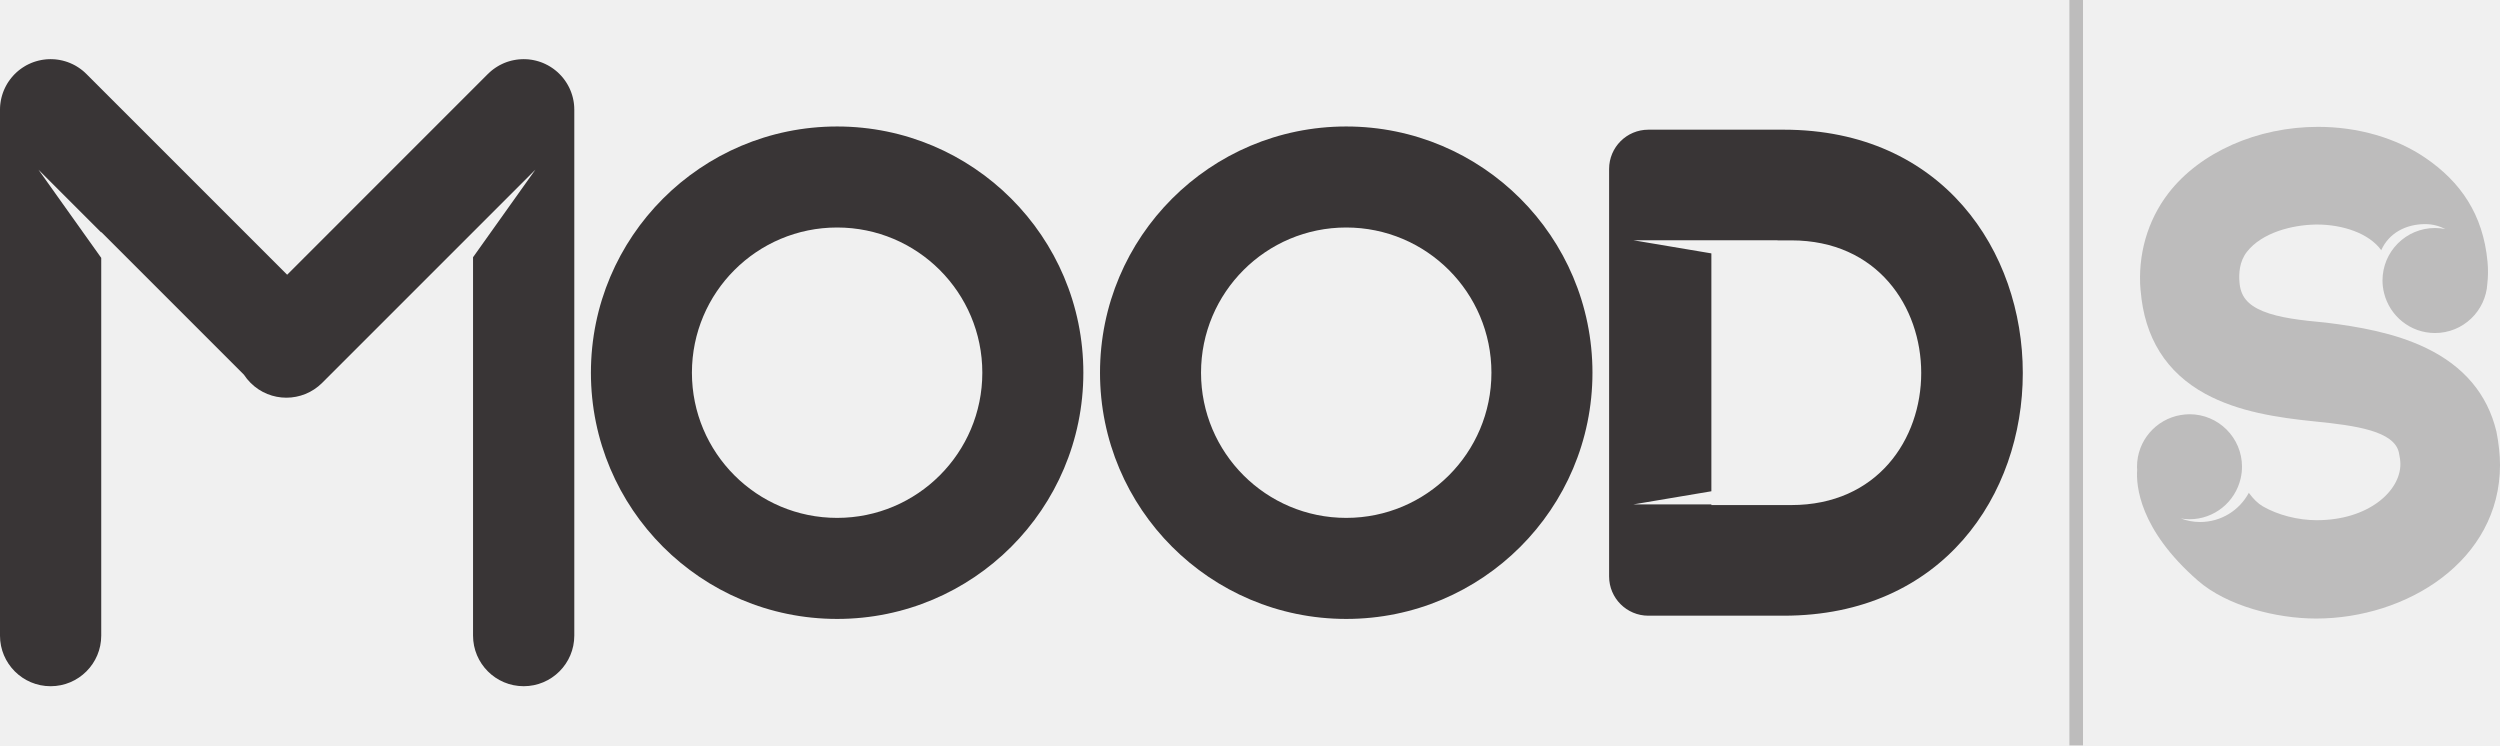
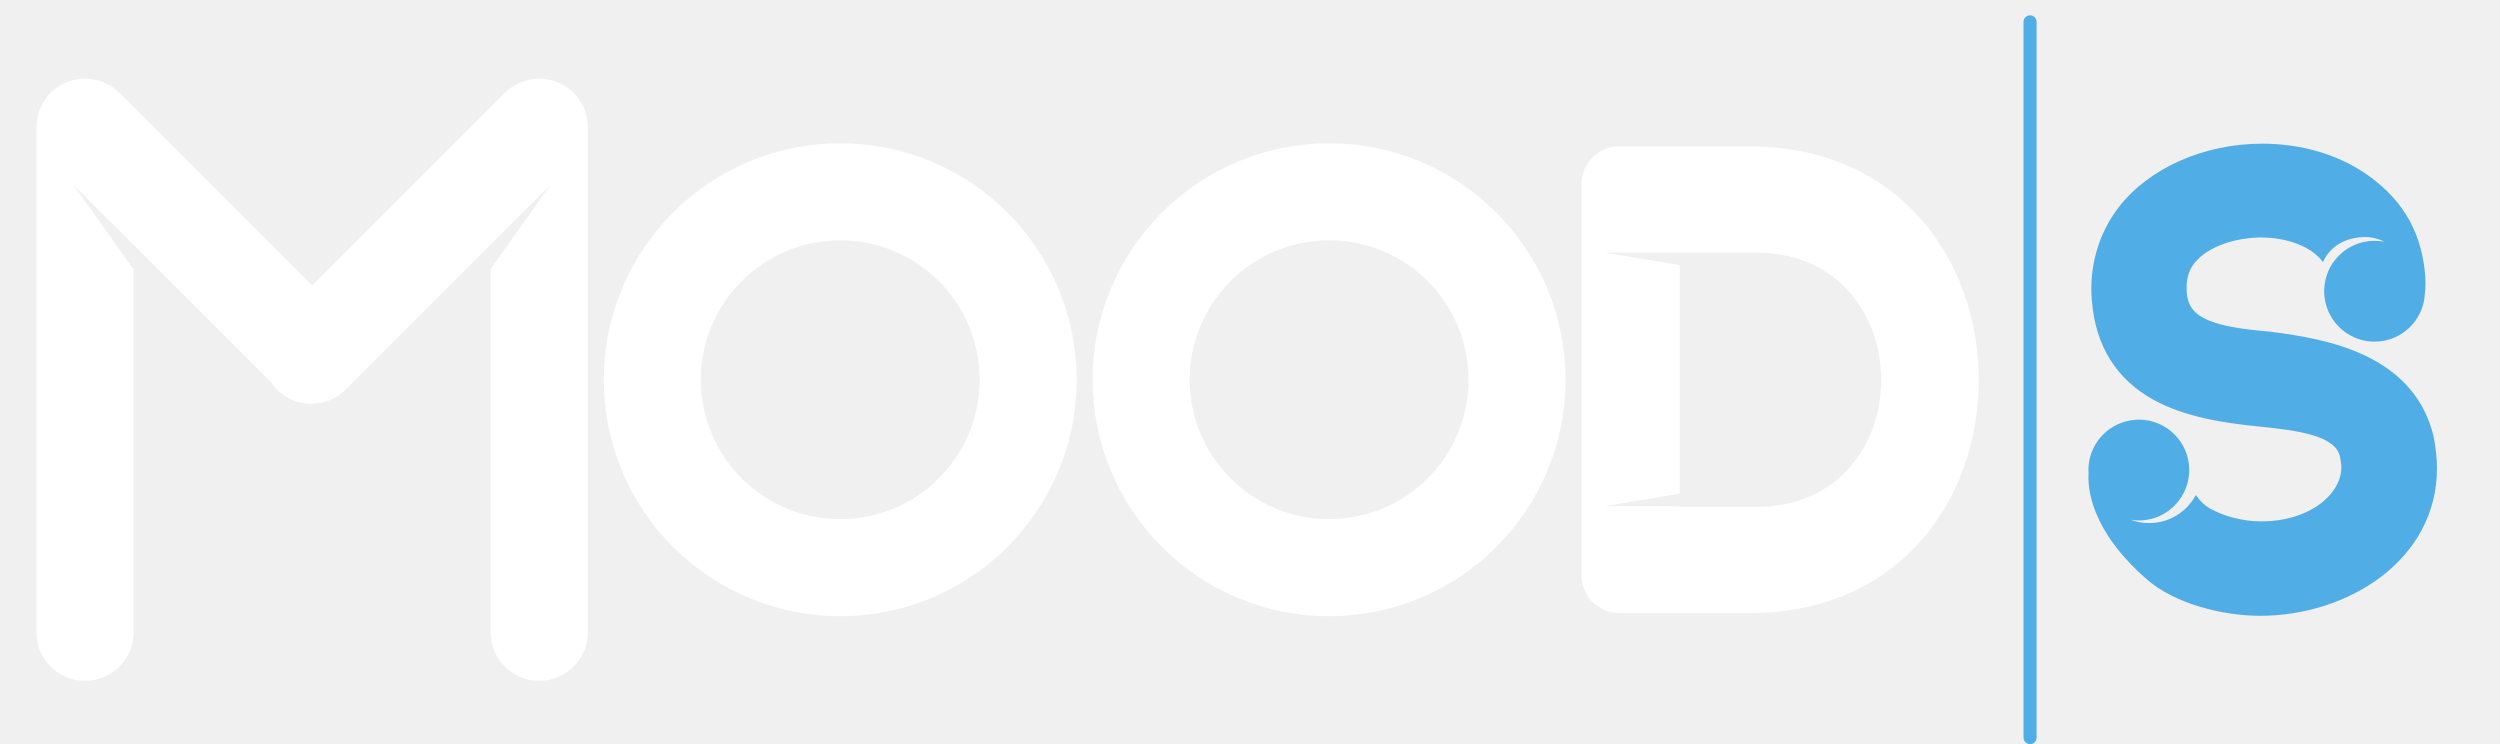
- <svg xmlns="http://www.w3.org/2000/svg" width="176.13" height="52.515" version="1.1" viewBox="0 0 176.132 52.515" xml:space="preserve">
-   <defs>
-     <clipPath id="a">
-       <path d="m0 0h2645.5v1036h-2645.5z" />
+ <svg xmlns="http://www.w3.org/2000/svg" width="176.47" height="52.515" version="1.1" viewBox="0 0 176.471 52.515" xml:space="preserve">
+   <defs fill="#000000">
+     <clipPath id="a" fill="#000000">
+       <path d="m0 0h2645.5v1036h-2645.5z" fill="#000000" />
    </clipPath>
  </defs>
-   <g transform="matrix(.95825 0 0 -.95825 -38.687 75.901)">
+   <g transform="matrix(.92191 0 0 -.92191 -34.649 74.566)">
    <g transform="scale(.1)">
      <g clip-path="url(#a)">
-         <path d="m1019.2 411.32c-58.97 0-106.76 47.793-106.76 106.74 0 58.964 47.793 106.76 106.76 106.76 58.96 0 106.75-47.793 106.75-106.76 0-58.946-47.79-106.74-106.75-106.74zm0 287.77c-99.986 0-181.02-81.055-181.02-181.04 0-99.961 81.035-181.02 181.02-181.02 99.97 0 181.03 81.055 181.03 181.02 0 99.98-81.06 181.04-181.03 181.04" fill="#393536" />
-         <path d="m1393.5 411.32c-58.95 0-106.75 47.793-106.75 106.74 0 58.964 47.8 106.76 106.75 106.76 58.97 0 106.76-47.793 106.76-106.76 0-58.946-47.79-106.74-106.76-106.74zm0 287.77c-99.97 0-181.02-81.055-181.02-181.04 0-99.961 81.05-181.02 181.02-181.02 99.98 0 181.04 81.055 181.04 181.02 0 99.98-81.06 181.04-181.04 181.04" fill="#393536" />
-         <path d="m1720.7 420.75h-58.73v0.488h-57.35l57.35 9.649v174.9l-57.35 9.648h105.97l0.01-0.078h10.1c63.45 0 95.55-48.925 95.55-97.5 0-48.554-32.1-97.109-95.55-97.109zm-5.61 275.98h-99.46c-15.94 0-28.85-12.929-28.85-28.867v-299.61c0-15.918 12.91-28.848 28.85-28.848h99.46c117.05 0 175.84 88.946 175.84 178.42 0 89.434-58.79 178.91-175.84 178.91" fill="#393536" />
-         <path d="m825.91 713.22c0 0.254-0.019 0.508-0.039 0.762-0.031 0.351-0.051 0.703-0.09 1.035-0.019 0.351-0.066 0.683-0.105 1.015-0.039 0.274-0.071 0.528-0.11 0.801-0.058 0.352-0.117 0.723-0.175 1.074-0.04 0.254-0.086 0.469-0.137 0.703-0.067 0.372-0.156 0.743-0.235 1.094-0.046 0.235-0.105 0.469-0.156 0.684-0.097 0.351-0.183 0.703-0.281 1.035-0.07 0.254-0.148 0.508-0.207 0.742-0.098 0.313-0.203 0.625-0.313 0.938-0.078 0.273-0.175 0.547-0.273 0.82-0.086 0.273-0.195 0.547-0.301 0.801-0.129 0.312-0.234 0.625-0.363 0.918-0.098 0.234-0.203 0.468-0.293 0.683-0.145 0.352-0.301 0.684-0.457 1.016-0.078 0.176-0.188 0.371-0.274 0.547-0.187 0.371-0.371 0.742-0.566 1.094-0.078 0.156-0.156 0.293-0.246 0.449-0.215 0.371-0.43 0.762-0.664 1.152-0.059 0.117-0.145 0.235-0.223 0.352-0.246 0.39-0.488 0.781-0.754 1.172-0.066 0.117-0.144 0.214-0.214 0.312-0.262 0.391-0.536 0.781-0.829 1.172-0.078 0.117-0.156 0.195-0.234 0.312-0.285 0.372-0.578 0.743-0.879 1.114-0.098 0.117-0.187 0.215-0.285 0.332-0.301 0.351-0.586 0.703-0.906 1.035-0.071 0.078-0.137 0.156-0.215 0.234-0.332 0.352-0.664 0.723-1.027 1.075-0.352 0.371-0.731 0.722-1.114 1.074-0.058 0.039-0.105 0.097-0.164 0.156-0.363 0.332-0.734 0.625-1.086 0.937-0.097 0.079-0.195 0.176-0.301 0.254-0.371 0.313-0.761 0.606-1.144 0.899-0.098 0.058-0.184 0.137-0.274 0.215-0.39 0.293-0.781 0.566-1.191 0.84-0.098 0.078-0.184 0.136-0.281 0.195-0.41 0.273-0.801 0.527-1.211 0.781-0.098 0.078-0.207 0.137-0.324 0.195-0.379 0.235-0.801 0.469-1.211 0.704-0.117 0.058-0.242 0.136-0.379 0.214-0.383 0.196-0.762 0.391-1.145 0.567-0.164 0.097-0.332 0.176-0.496 0.254-0.351 0.175-0.715 0.332-1.074 0.488-0.195 0.098-0.41 0.176-0.617 0.273-0.321 0.137-0.645 0.254-0.977 0.391-0.254 0.098-0.496 0.195-0.75 0.273-0.293 0.118-0.586 0.215-0.879 0.293-0.304 0.098-0.586 0.196-0.879 0.293-0.265 0.079-0.539 0.157-0.8 0.215-0.325 0.098-0.645 0.196-0.969 0.274-0.262 0.058-0.516 0.117-0.77 0.175-0.332 0.079-0.664 0.157-1.007 0.215-0.274 0.059-0.547 0.098-0.801 0.157-0.34 0.058-0.664 0.117-0.977 0.156-0.312 0.039-0.644 0.078-0.957 0.117-0.273 0.039-0.555 0.078-0.847 0.117-0.442 0.039-0.879 0.059-1.309 0.098-0.168 0-0.344 0.019-0.5 0.019-1.25 0.078-2.5 0.078-3.75 0-0.176 0-0.34-0.019-0.527-0.039-0.43-0.019-0.86-0.058-1.278-0.078-0.304-0.039-0.586-0.078-0.89-0.117-0.293-0.039-0.606-0.078-0.918-0.117-0.332-0.039-0.664-0.117-0.996-0.176-0.262-0.039-0.528-0.078-0.77-0.137-0.363-0.058-0.703-0.136-1.055-0.215-0.246-0.058-0.488-0.117-0.722-0.175-0.344-0.078-0.684-0.176-1.016-0.274-0.246-0.078-0.508-0.136-0.742-0.215-0.313-0.097-0.625-0.195-0.949-0.293-0.262-0.097-0.536-0.175-0.809-0.273-0.285-0.117-0.547-0.215-0.82-0.313-0.313-0.117-0.606-0.234-0.91-0.351-0.235-0.117-0.457-0.215-0.704-0.313-0.312-0.156-0.664-0.293-0.984-0.449-0.195-0.097-0.391-0.195-0.578-0.293-0.352-0.176-0.723-0.351-1.063-0.527-0.168-0.098-0.332-0.195-0.488-0.274-0.371-0.214-0.742-0.429-1.094-0.644-0.156-0.078-0.285-0.176-0.441-0.274-0.371-0.234-0.73-0.449-1.102-0.703-0.136-0.097-0.285-0.195-0.421-0.293-0.352-0.234-0.704-0.488-1.043-0.742-0.168-0.117-0.332-0.254-0.489-0.371-0.304-0.254-0.625-0.488-0.937-0.742-0.215-0.176-0.422-0.352-0.617-0.527-0.254-0.215-0.516-0.43-0.75-0.664-0.411-0.352-0.793-0.743-1.172-1.114-0.059-0.058-0.11-0.078-0.168-0.136l-147.58-147.6-147.59 147.6c-0.207 0.195-0.403 0.39-0.606 0.566-0.226 0.234-0.468 0.469-0.703 0.684-0.285 0.253-0.586 0.507-0.879 0.761-0.168 0.137-0.324 0.293-0.5 0.43-0.32 0.254-0.664 0.527-1.004 0.781-0.129 0.098-0.273 0.215-0.422 0.332-0.351 0.254-0.71 0.508-1.082 0.762-0.128 0.098-0.253 0.176-0.39 0.273-0.371 0.254-0.735 0.489-1.106 0.703-0.144 0.098-0.281 0.196-0.429 0.274-0.36 0.215-0.723 0.43-1.094 0.644-0.164 0.079-0.32 0.176-0.508 0.274-0.34 0.176-0.684 0.351-1.035 0.527-0.215 0.098-0.391 0.196-0.606 0.293-0.32 0.156-0.644 0.293-0.964 0.43-0.235 0.117-0.489 0.215-0.723 0.332-0.285 0.117-0.578 0.234-0.871 0.332-0.281 0.117-0.574 0.215-0.86 0.332-0.242 0.078-0.507 0.176-0.769 0.254-0.324 0.117-0.656 0.215-0.977 0.312-0.234 0.079-0.468 0.137-0.695 0.196-0.351 0.097-0.711 0.195-1.074 0.293-0.215 0.058-0.438 0.117-0.652 0.156-0.364 0.098-0.743 0.176-1.125 0.234-0.215 0.059-0.45 0.078-0.672 0.137-0.371 0.059-0.735 0.117-1.106 0.176-0.262 0.039-0.527 0.078-0.769 0.097-0.352 0.059-0.684 0.098-1.028 0.137-0.351 0.02-0.691 0.039-1.035 0.078-0.262 0.02-0.515 0.039-0.789 0.039-1.23 0.078-2.461 0.078-3.691 0-0.254 0-0.508-0.019-0.782-0.039-0.343-0.039-0.695-0.058-1.027-0.078-0.351-0.039-0.691-0.078-1.023-0.137-0.266-0.019-0.528-0.058-0.774-0.097-0.371-0.059-0.75-0.117-1.121-0.176-0.226-0.059-0.441-0.078-0.664-0.137-0.371-0.058-0.754-0.136-1.125-0.234-0.215-0.039-0.437-0.098-0.652-0.156-0.364-0.098-0.715-0.196-1.075-0.293-0.234-0.059-0.46-0.117-0.695-0.196-0.332-0.097-0.652-0.195-0.984-0.312-0.246-0.078-0.508-0.176-0.762-0.254-0.293-0.117-0.586-0.215-0.871-0.332-0.281-0.098-0.566-0.215-0.859-0.332-0.243-0.117-0.489-0.215-0.731-0.332-0.324-0.137-0.644-0.274-0.957-0.43-0.207-0.097-0.402-0.195-0.605-0.293-0.364-0.176-0.703-0.351-1.047-0.527-0.156-0.098-0.332-0.195-0.508-0.274-0.352-0.214-0.723-0.429-1.082-0.644-0.137-0.078-0.285-0.176-0.422-0.274-0.379-0.214-0.742-0.449-1.113-0.703-0.137-0.097-0.274-0.175-0.399-0.273-0.363-0.254-0.715-0.508-1.074-0.762-0.148-0.117-0.285-0.234-0.43-0.332-0.332-0.254-0.664-0.527-0.996-0.781-0.168-0.137-0.324-0.293-0.507-0.43-0.286-0.254-0.579-0.508-0.879-0.761-0.227-0.215-0.461-0.45-0.696-0.684-0.215-0.176-0.41-0.371-0.605-0.566-0.215-0.215-0.391-0.411-0.594-0.606-0.215-0.234-0.441-0.469-0.664-0.723-0.254-0.273-0.52-0.566-0.754-0.879-0.156-0.175-0.293-0.312-0.437-0.488-0.266-0.332-0.528-0.664-0.774-0.996-0.105-0.156-0.222-0.293-0.332-0.43-0.262-0.351-0.515-0.703-0.762-1.074-0.097-0.137-0.195-0.254-0.281-0.39-0.254-0.372-0.488-0.743-0.715-1.114-0.078-0.136-0.175-0.273-0.273-0.429-0.215-0.371-0.41-0.723-0.613-1.094-0.098-0.176-0.196-0.332-0.286-0.508-0.183-0.332-0.359-0.684-0.527-1.035-0.105-0.195-0.203-0.41-0.301-0.606-0.148-0.312-0.293-0.644-0.441-0.957-0.106-0.234-0.215-0.488-0.32-0.742-0.118-0.273-0.227-0.566-0.332-0.84-0.11-0.293-0.227-0.586-0.325-0.879-0.086-0.253-0.175-0.507-0.261-0.761-0.098-0.332-0.227-0.664-0.313-0.996-0.078-0.215-0.137-0.45-0.195-0.664-0.11-0.372-0.215-0.743-0.293-1.094-0.07-0.215-0.098-0.43-0.149-0.625-0.097-0.391-0.175-0.781-0.253-1.153-0.047-0.214-0.079-0.429-0.118-0.644-0.066-0.371-0.144-0.762-0.183-1.152-0.051-0.235-0.059-0.469-0.098-0.723-0.051-0.352-0.098-0.703-0.137-1.074-0.031-0.313-0.039-0.625-0.07-0.957-8e-3 -0.274-0.047-0.567-0.059-0.86-0.039-0.605-0.046-1.211-0.046-1.836v-386.58c0-20.566 16.66-37.226 37.214-37.226 20.567 0 37.227 16.66 37.227 37.226v277.7l-46.18 64.863 46.18-46.172v0.332l104.9-104.9c1.387-2.129 3.02-4.141 4.895-6.016 14.539-14.551 38.094-14.531 52.637 0l14.668 14.668 96.257 96.25 45.84 45.84-45.84-64.395v-278.16c0-20.566 16.68-37.226 37.219-37.226 20.567 0 37.227 16.66 37.227 37.226v386.56c0 0.625-0.02 1.25-0.059 1.875" fill="#393536" />
-         <path d="m1925.2 244.06h10v548.03h-10z" fill="#bdbcbc" />
-         <path d="m2239.2 474.54-0.04 0.234-0.06 0.235c-6.58 27.285-23.95 47.871-51.65 61.211-23.33 11.269-50.1 15.722-73.19 18.613l-0.18 0.019-0.21 0.02c-18.27 1.699-34.35 3.496-46.31 8.379-11.42 4.668-16.6 11.074-17.33 21.504l-0.01 0.078v0.078c-0.51 6.152 0 14.961 5.41 21.914 11.13 14.317 33.27 19.805 50.26 20.156 0.38 0 0.82 0.02 1.28 0.02 19.01 0 38.3-6.426 47.3-18.867 5.58 12.578 18.16 19.179 32.29 19.179 5.36 0 10.4-1.328 14.85-3.632-2.45 0.488-5 0.761-7.62 0.761-21.32 0-38.6-17.285-38.6-38.593 0-3.164 0.42-6.211 1.14-9.161 0.02-0.097 0.05-0.175 0.07-0.273 4.21-16.758 19.33-29.18 37.39-29.18 20.61 0 37.4 16.153 38.5 36.504 0.6 5.117 0.62 10.508 0.13 15.84-3.27 35.195-20.08 58.867-45.46 76.27-21.59 14.824-49.71 22.968-79.17 22.968-44.65 0-86.79-18.691-109.97-48.769-15.44-20.078-22.72-45.449-20.51-71.485l0.05 0.02c2.78-34.785 18.79-60.371 47.64-76.094 24.03-13.105 52.93-17.5 80.59-20.273 30.47-3.047 58.09-7.09 61.65-22.832 0.73-3.282 1.11-6.172 1.11-8.555 0-19.824-23.53-41.211-61.5-41.211-13.79 0-28.58 3.809-39.59 10.156-3.57 2.071-7.09 5.469-10.34 9.981-6.84-12.774-20.31-21.465-35.82-21.465-5 0-9.76 0.957-14.18 2.598 2.08-0.332 4.2-0.567 6.38-0.567 18.33 0 33.63 12.793 37.58 29.903v0.019c0.32 1.348 0.56 2.715 0.73 4.102 0 0.078 0.02 0.136 0.03 0.195 0.16 1.445 0.26 2.91 0.26 4.395 0 21.308-17.28 38.593-38.6 38.593-1.11 0-2.23-0.078-3.32-0.176-1.03-0.097-2.07-0.234-3.06-0.41v0.02c-18.27-3.047-32.21-18.906-32.21-38.027 0-0.801 0.07-1.583 0.11-2.364-0.81-11.191 1.34-43.613 44.66-81.386 21.33-18.594 57.66-27.872 86.9-27.872 66.45 0 135.22 42.286 135.22 113.05 0 7.09-0.94 15.918-2.6 24.18" fill="#bdbcbc" />
+         <path d="m1019.2 411.32c-58.962 0-106.76 47.793-106.76 106.74 0 58.965 47.793 106.76 106.76 106.76 58.96 0 106.75-47.793 106.75-106.76 0-58.946-47.79-106.74-106.75-106.74zm0 287.77c-99.978 0-181.02-81.055-181.02-181.04 0-99.981 81.043-181.02 181.02-181.02 99.97 0 181.03 81.035 181.03 181.02 0 99.98-81.06 181.04-181.03 181.04" fill="#ffffff" />
+         <path d="m1393.5 411.32c-58.96 0-106.75 47.793-106.75 106.74 0 58.965 47.79 106.76 106.75 106.76s106.76-47.793 106.76-106.76c0-58.946-47.8-106.74-106.76-106.74zm0 287.77c-99.98 0-181.02-81.055-181.02-181.04 0-99.981 81.04-181.02 181.02-181.02s181.02 81.035 181.02 181.02c0 99.98-81.04 181.04-181.02 181.04" fill="#ffffff" />
+         <path d="m1720.7 420.75h-58.74v0.488h-57.36l57.36 9.649v174.9l-57.36 9.668h105.99v-0.098h10.11c63.44 0 95.55-48.945 95.55-97.5 0-48.554-32.11-97.109-95.55-97.109zm-5.63 275.96h-99.45c-15.93 0-28.85-12.91-28.85-28.828v-299.63c0-15.918 12.92-28.848 28.85-28.848h99.45c117.07 0 175.85 88.946 175.85 178.4s-58.78 178.91-175.85 178.91" fill="#ffffff" />
+         <path d="m825.92 713.21c-8e-3 0.254-0.039 0.508-0.047 0.742-0.031 0.371-0.051 0.723-0.078 1.074-0.039 0.332-0.078 0.664-0.129 0.996-0.027 0.274-0.059 0.528-0.086 0.801-0.059 0.371-0.129 0.723-0.195 1.074-0.039 0.254-0.078 0.489-0.117 0.704-0.071 0.371-0.168 0.722-0.247 1.093-0.058 0.235-0.097 0.469-0.164 0.684-0.078 0.351-0.175 0.703-0.273 1.035-0.07 0.254-0.137 0.508-0.215 0.742-0.09 0.313-0.195 0.625-0.293 0.938-0.098 0.273-0.176 0.547-0.285 0.82-0.086 0.274-0.203 0.547-0.313 0.82-0.105 0.293-0.222 0.606-0.351 0.918-0.098 0.215-0.195 0.45-0.293 0.664-0.156 0.332-0.301 0.684-0.457 1.016-0.09 0.176-0.188 0.371-0.274 0.547-0.187 0.371-0.363 0.742-0.566 1.094-0.07 0.156-0.168 0.293-0.234 0.449-0.215 0.371-0.43 0.762-0.664 1.152-0.078 0.117-0.149 0.235-0.235 0.352-0.234 0.39-0.488 0.781-0.754 1.191-0.066 0.098-0.136 0.196-0.203 0.293-0.265 0.391-0.558 0.781-0.84 1.172-0.078 0.117-0.156 0.215-0.234 0.293-0.285 0.391-0.578 0.762-0.871 1.133-0.098 0.117-0.195 0.215-0.281 0.332-0.305 0.351-0.598 0.703-0.91 1.035-0.067 0.078-0.145 0.156-0.215 0.215-0.34 0.371-0.672 0.742-1.024 1.094-0.371 0.371-0.742 0.722-1.125 1.074-0.058 0.039-0.105 0.097-0.176 0.156-0.351 0.332-0.722 0.625-1.074 0.938-0.105 0.078-0.195 0.156-0.301 0.253-0.371 0.313-0.753 0.606-1.132 0.879-0.098 0.079-0.196 0.157-0.274 0.235-0.402 0.293-0.801 0.566-1.203 0.84-0.098 0.058-0.184 0.136-0.293 0.195-0.391 0.273-0.789 0.527-1.199 0.781-0.109 0.059-0.215 0.137-0.324 0.195-0.391 0.235-0.801 0.489-1.2 0.684-0.128 0.078-0.253 0.156-0.382 0.234-0.379 0.196-0.762 0.391-1.153 0.567-0.164 0.098-0.32 0.176-0.496 0.254-0.351 0.176-0.703 0.332-1.074 0.488-0.195 0.098-0.41 0.176-0.617 0.273-0.332 0.137-0.653 0.254-0.965 0.391-0.254 0.098-0.508 0.176-0.762 0.274-0.293 0.117-0.586 0.214-0.89 0.312-0.282 0.078-0.567 0.176-0.868 0.273-0.265 0.079-0.539 0.157-0.8 0.215-0.332 0.098-0.637 0.196-0.957 0.274-0.266 0.058-0.528 0.117-0.793 0.176-0.321 0.078-0.653 0.156-0.985 0.214-0.285 0.059-0.558 0.098-0.82 0.157-0.324 0.058-0.645 0.117-0.977 0.156-0.312 0.058-0.636 0.078-0.937 0.117-0.293 0.039-0.578 0.078-0.859 0.117-0.442 0.039-0.872 0.059-1.309 0.098-0.168 0-0.344 0.019-0.508 0.019-1.242 0.079-2.48 0.079-3.742 0-0.176 0-0.352-0.019-0.527-0.039-0.418-0.019-0.86-0.039-1.278-0.078-0.293-0.039-0.586-0.078-0.879-0.117-0.304-0.039-0.605-0.059-0.918-0.117-0.332-0.039-0.675-0.117-1.015-0.156-0.254-0.059-0.508-0.098-0.762-0.157-0.352-0.058-0.703-0.136-1.047-0.214-0.254-0.059-0.488-0.118-0.73-0.176-0.344-0.078-0.676-0.176-1.016-0.274-0.254-0.058-0.508-0.136-0.754-0.215-0.312-0.097-0.605-0.195-0.926-0.292-0.265-0.118-0.547-0.176-0.82-0.274-0.273-0.117-0.547-0.215-0.832-0.312-0.293-0.118-0.605-0.235-0.898-0.352-0.223-0.117-0.457-0.215-0.692-0.312-0.332-0.137-0.664-0.293-0.988-0.45-0.203-0.097-0.391-0.195-0.586-0.293-0.359-0.156-0.711-0.351-1.055-0.527-0.176-0.098-0.34-0.195-0.488-0.273l-1.113-0.645c-0.145-0.098-0.282-0.176-0.43-0.273-0.371-0.235-0.73-0.45-1.094-0.704-0.144-0.097-0.281-0.195-0.429-0.293-0.34-0.234-0.704-0.488-1.036-0.742-0.164-0.117-0.332-0.254-0.488-0.371-0.32-0.234-0.633-0.488-0.937-0.742-0.215-0.176-0.418-0.352-0.625-0.527-0.243-0.215-0.508-0.43-0.75-0.645-0.403-0.371-0.793-0.762-1.172-1.133-0.059-0.058-0.11-0.097-0.156-0.136l-147.58-147.6-147.59 147.6c-0.204 0.195-0.411 0.371-0.614 0.566-0.234 0.234-0.468 0.469-0.703 0.684-0.285 0.254-0.578 0.507-0.879 0.761-0.168 0.137-0.324 0.293-0.5 0.43-0.32 0.254-0.664 0.527-1.004 0.781-0.136 0.098-0.273 0.215-0.41 0.332-0.363 0.254-0.715 0.508-1.086 0.762-0.125 0.098-0.261 0.176-0.39 0.273-0.371 0.254-0.743 0.489-1.114 0.704-0.136 0.097-0.293 0.175-0.437 0.273-0.352 0.215-0.715 0.43-1.086 0.645-0.164 0.078-0.332 0.175-0.496 0.273-0.344 0.176-0.696 0.352-1.035 0.527-0.215 0.098-0.411 0.196-0.618 0.293-0.312 0.157-0.632 0.293-0.957 0.43-0.242 0.117-0.488 0.215-0.73 0.332-0.285 0.117-0.566 0.215-0.859 0.332s-0.579 0.215-0.872 0.332c-0.253 0.078-0.507 0.156-0.761 0.254-0.321 0.117-0.664 0.215-0.996 0.312-0.223 0.079-0.45 0.137-0.672 0.215-0.363 0.078-0.735 0.176-1.086 0.274-0.215 0.058-0.43 0.117-0.652 0.156-0.372 0.078-0.754 0.176-1.125 0.234-0.223 0.059-0.438 0.098-0.665 0.118-0.371 0.078-0.75 0.136-1.113 0.195-0.254 0.039-0.515 0.078-0.769 0.098-0.344 0.039-0.696 0.097-1.028 0.136-0.34 0.039-0.691 0.039-1.043 0.059-0.254 0.039-0.519 0.058-0.773 0.058-1.231 0.079-2.469 0.079-3.699 0-0.254 0-0.52-0.019-0.782-0.058-0.343-0.02-0.695-0.02-1.035-0.059-0.343-0.039-0.676-0.097-1.015-0.136-0.254-0.02-0.52-0.059-0.782-0.098-0.363-0.059-0.742-0.117-1.113-0.195-0.226-0.02-0.441-0.059-0.664-0.118-0.371-0.058-0.754-0.156-1.133-0.234-0.215-0.039-0.429-0.098-0.644-0.156-0.352-0.098-0.715-0.196-1.067-0.274-0.242-0.078-0.468-0.136-0.691-0.215-0.332-0.097-0.664-0.195-0.988-0.312-0.254-0.098-0.516-0.176-0.762-0.254-0.301-0.117-0.586-0.215-0.867-0.332-0.293-0.117-0.586-0.215-0.871-0.332-0.243-0.117-0.489-0.215-0.731-0.332-0.324-0.137-0.644-0.273-0.957-0.43-0.207-0.097-0.402-0.195-0.598-0.293-0.359-0.175-0.703-0.351-1.054-0.527-0.164-0.098-0.332-0.195-0.496-0.273-0.371-0.215-0.743-0.43-1.094-0.645-0.149-0.098-0.285-0.176-0.422-0.273-0.379-0.215-0.75-0.45-1.113-0.704-0.137-0.097-0.262-0.175-0.399-0.273-0.363-0.254-0.722-0.508-1.074-0.762-0.148-0.117-0.285-0.234-0.422-0.332-0.34-0.254-0.672-0.527-1.004-0.781-0.168-0.137-0.332-0.293-0.5-0.43-0.3-0.254-0.593-0.507-0.879-0.761-0.242-0.215-0.468-0.45-0.703-0.684-0.203-0.195-0.41-0.371-0.605-0.566-0.203-0.196-0.391-0.411-0.586-0.606-0.223-0.234-0.457-0.488-0.664-0.723-0.262-0.273-0.516-0.585-0.77-0.878-0.148-0.157-0.285-0.313-0.422-0.489-0.273-0.332-0.527-0.664-0.789-0.996-0.109-0.137-0.214-0.293-0.324-0.429-0.262-0.352-0.515-0.723-0.762-1.075-0.097-0.136-0.183-0.254-0.281-0.41-0.254-0.351-0.48-0.723-0.703-1.094-0.098-0.136-0.195-0.273-0.273-0.429-0.215-0.371-0.43-0.723-0.637-1.094-0.098-0.176-0.184-0.332-0.274-0.488-0.183-0.352-0.351-0.703-0.535-1.055-0.09-0.195-0.195-0.41-0.293-0.605-0.148-0.313-0.304-0.625-0.441-0.958-0.106-0.234-0.215-0.488-0.313-0.742-0.117-0.273-0.222-0.547-0.332-0.859-0.117-0.274-0.222-0.566-0.332-0.859-0.097-0.254-0.164-0.508-0.261-0.762-0.11-0.332-0.215-0.664-0.325-0.996-0.058-0.215-0.125-0.449-0.195-0.664-0.086-0.371-0.195-0.743-0.293-1.114-0.047-0.195-0.098-0.41-0.137-0.605-0.097-0.391-0.175-0.781-0.253-1.152-0.047-0.215-0.079-0.43-0.106-0.645-0.078-0.371-0.148-0.762-0.207-1.152-0.039-0.235-0.059-0.469-0.086-0.703-0.051-0.372-0.09-0.723-0.129-1.094-0.039-0.313-0.047-0.625-0.086-0.957-0.011-0.274-0.039-0.567-0.051-0.86-0.027-0.605-0.039-1.211-0.039-1.836v-386.6c0-20.547 16.661-37.207 37.219-37.207 20.547 0 37.227 16.66 37.227 37.207v277.72l-46.203 64.863 46.203-46.172v0.332l104.89-104.9c1.399-2.129 3.028-4.16 4.895-6.035 14.539-14.532 38.094-14.512 52.637 0l14.668 14.687 96.257 96.25 45.852 45.84-45.852-64.394v-278.18c0-20.547 16.68-37.207 37.227-37.207 20.559 0 37.219 16.66 37.219 37.207v386.58c0 0.644-0.012 1.25-0.051 1.875" fill="#ffffff" />
+         <path d="m1930.2 239.05c-2.76 0-5 2.226-5 5v548.03c0 2.754 2.24 5 5 5s5-2.246 5-5v-548.03c0-2.774-2.24-5-5-5" fill="#51ade5" />
+         <path d="m2239.2 474.52-0.05 0.253-0.06 0.235c-6.57 27.265-23.95 47.871-51.64 61.211-23.33 11.25-50.11 15.722-73.2 18.594l-0.18 0.039h-0.2c-18.27 1.718-34.35 3.515-46.32 8.398-11.43 4.648-16.6 11.074-17.33 21.504v0.078l-0.02 0.078c-0.51 6.153 0.02 14.961 5.42 21.914 11.13 14.317 33.27 19.805 50.26 20.156h1.28c19.02 0 38.29-6.406 47.31-18.847 5.57 12.578 18.16 19.18 32.29 19.18 5.35 0 10.4-1.329 14.85-3.633-2.47 0.488-5.02 0.761-7.63 0.761-21.32 0-38.59-17.285-38.59-38.613 0-3.144 0.42-6.211 1.13-9.14 0.02-0.098 0.05-0.176 0.07-0.274 4.21-16.758 19.32-29.18 37.39-29.18 20.6 0 37.4 16.153 38.5 36.485 0.6 5.136 0.62 10.527 0.12 15.859-3.26 35.195-20.08 58.867-45.45 76.27-21.59 14.824-49.71 22.968-79.17 22.968-44.65 0-86.78-18.691-109.96-48.769-15.45-20.078-22.72-45.449-20.52-71.484h0.04c2.8-34.766 18.81-60.372 47.64-76.094 24.04-13.086 52.94-17.481 80.6-20.254 30.47-3.047 58.1-7.11 61.66-22.832 0.74-3.281 1.1-6.192 1.1-8.555 0-19.824-23.52-41.211-61.49-41.211-13.79 0-28.6 3.809-39.6 10.156-3.56 2.071-7.08 5.469-10.34 9.981-6.84-12.774-20.31-21.465-35.82-21.465-5 0-9.75 0.957-14.19 2.598 2.08-0.352 4.2-0.567 6.39-0.567 18.32 0 33.64 12.793 37.58 29.903 0.31 1.347 0.56 2.734 0.73 4.121 0.01 0.058 0.02 0.136 0.02 0.195 0.19 1.445 0.27 2.891 0.27 4.375 0 21.328-17.28 38.613-38.6 38.613-1.11 0-2.22-0.078-3.31-0.175-1.03-0.098-2.06-0.235-3.08-0.411h0.01c-18.28-3.046-32.22-18.886-32.22-38.027 0-0.781 0.08-1.582 0.11-2.363-0.79-11.172 1.35-43.613 44.67-81.367 21.34-18.614 57.66-27.871 86.9-27.871 66.46 0 135.21 42.285 135.21 113.05 0 7.09-0.94 15.899-2.58 24.161" fill="#51ade5" />
      </g>
    </g>
  </g>
</svg>
